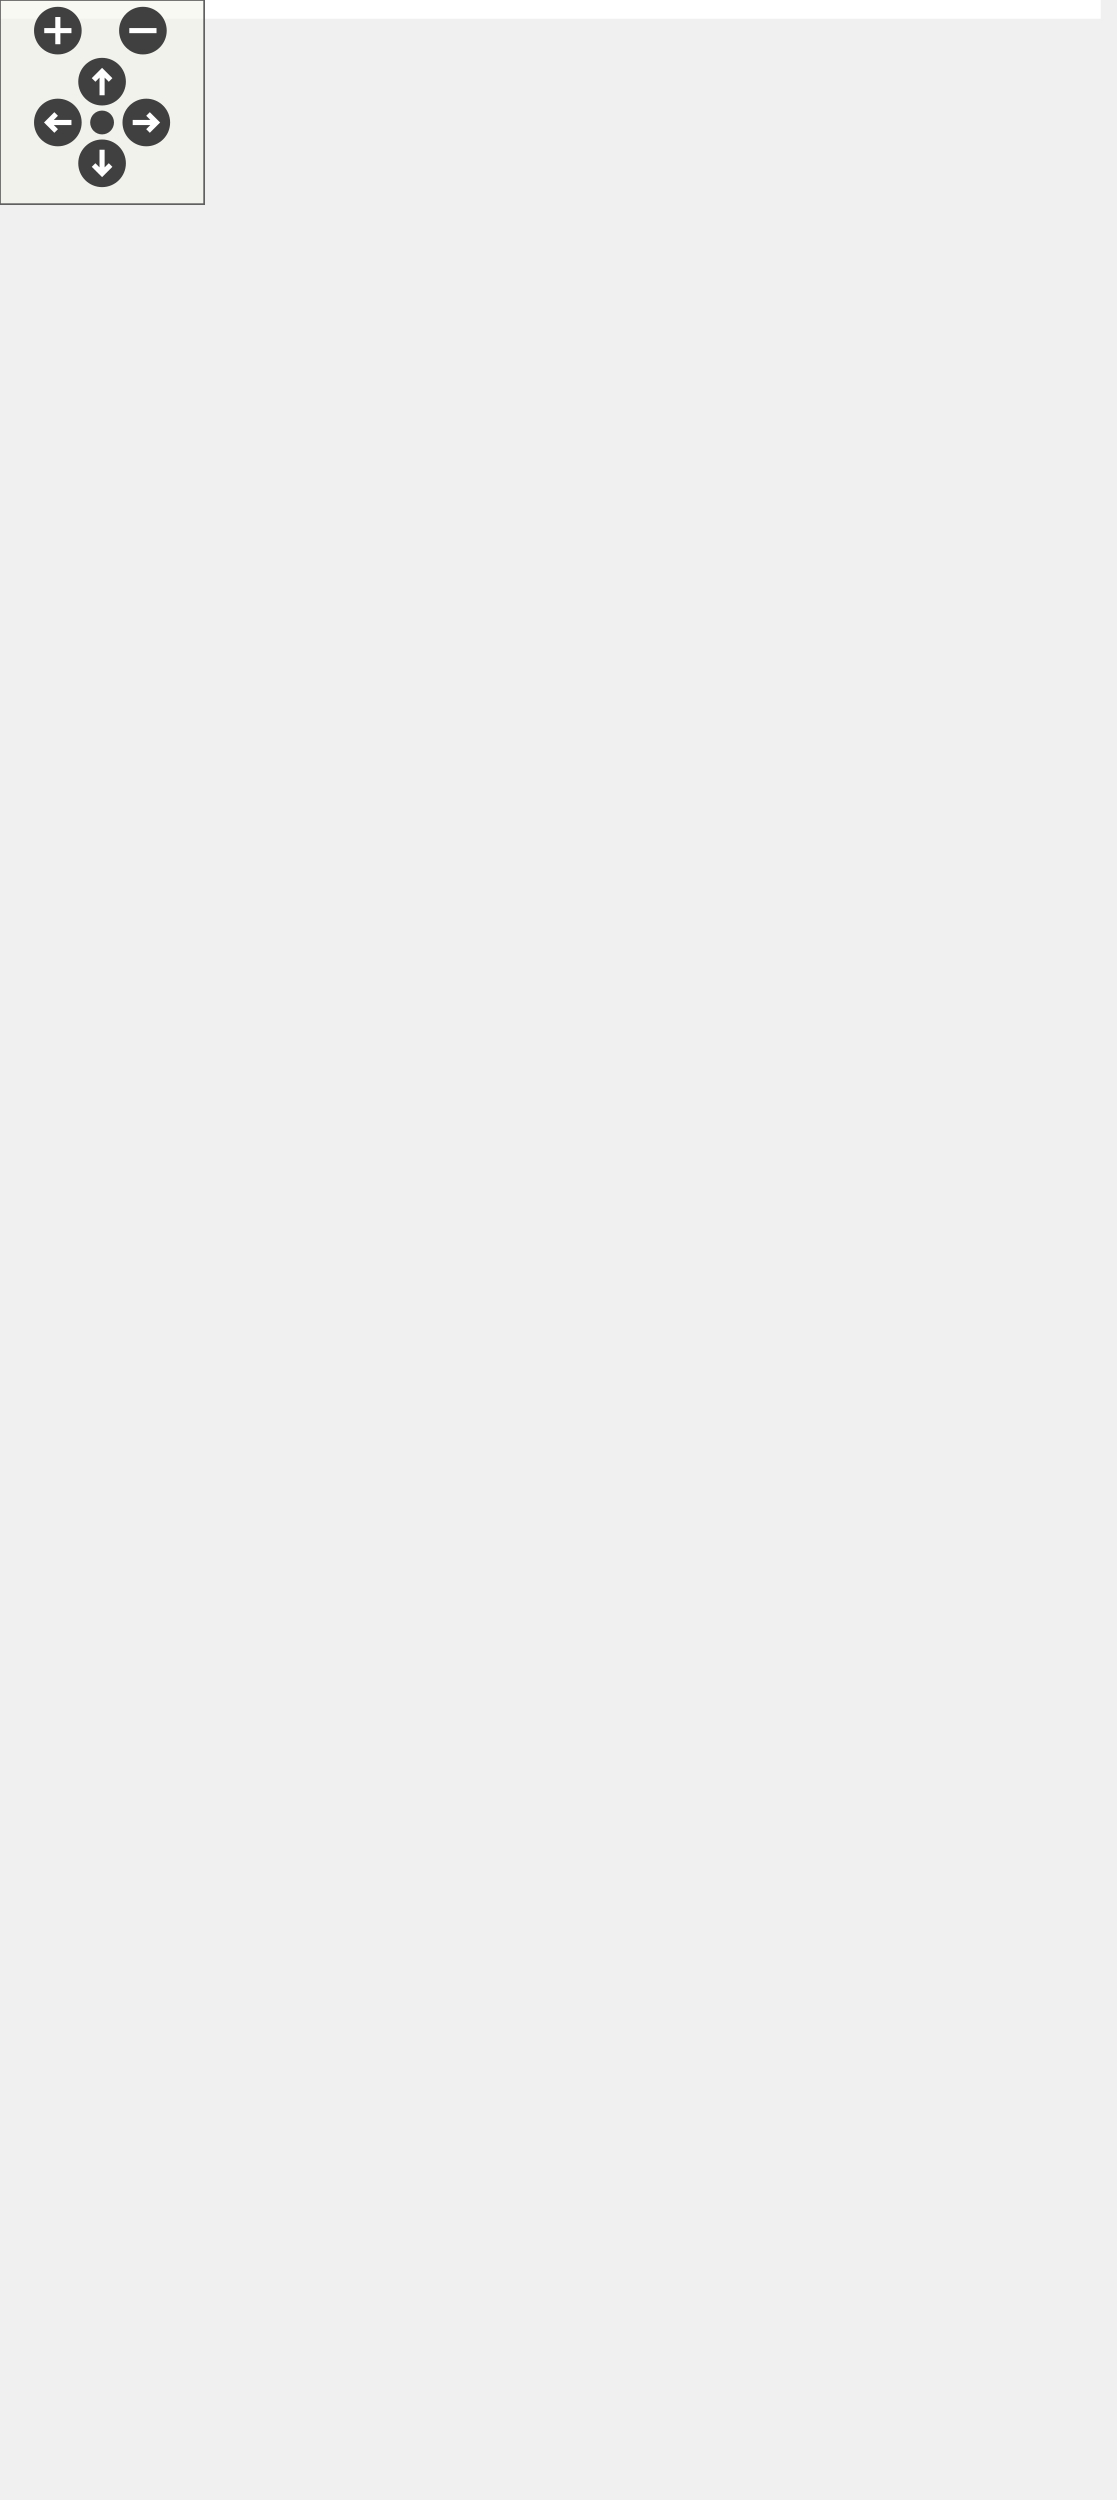
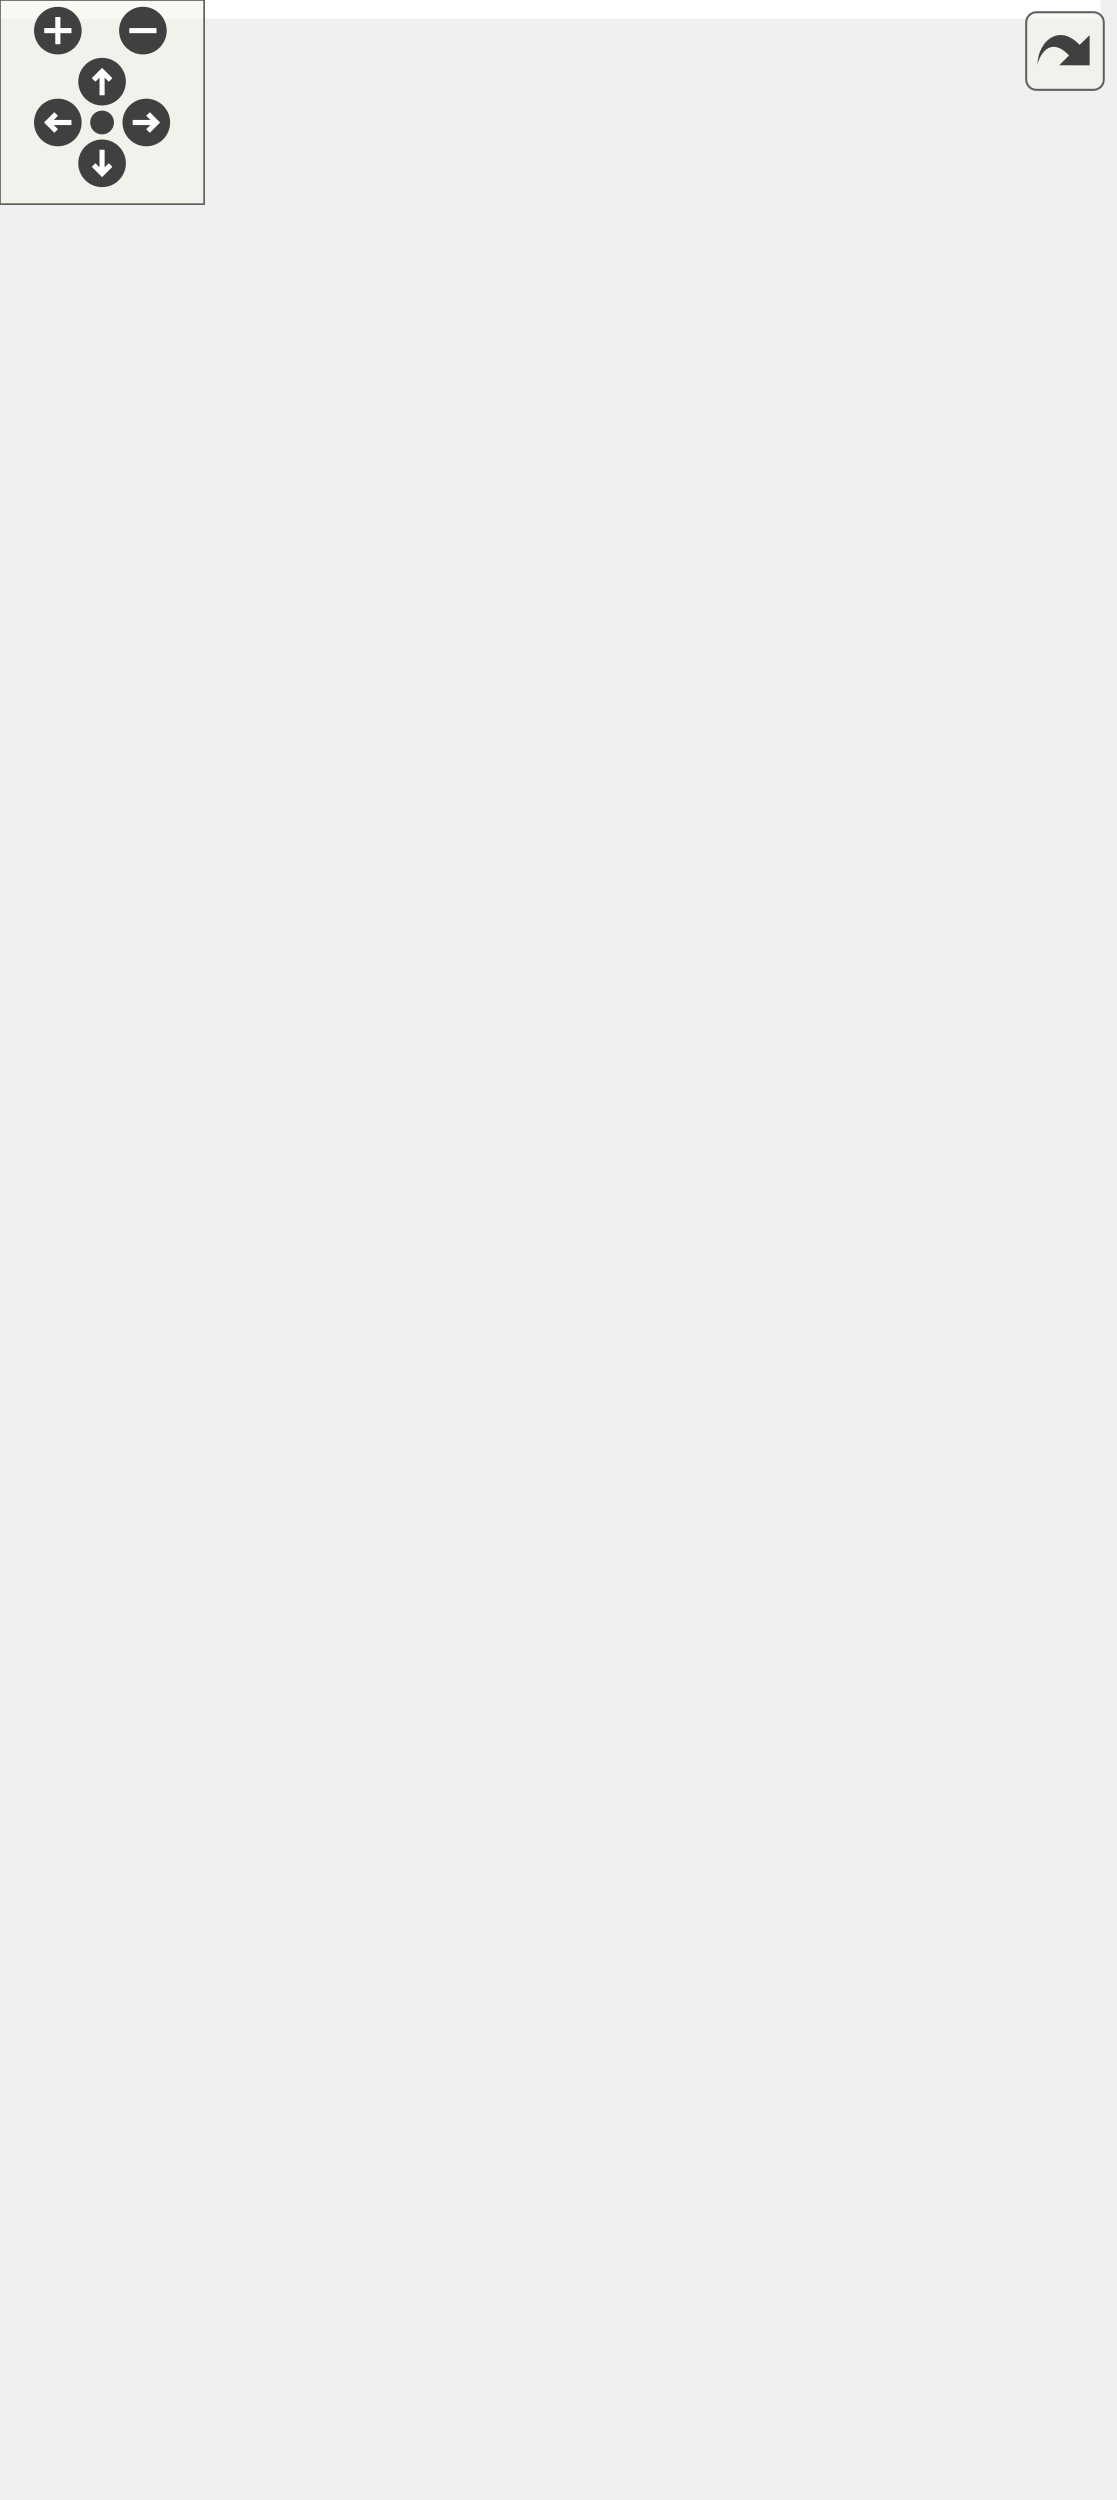
<svg xmlns="http://www.w3.org/2000/svg" xmlns:xlink="http://www.w3.org/1999/xlink" id="main" version="1.1" xml:space="preserve">
+   <style type="text/css">
+ .edge:hover path { stroke: red; }
+ .edge:hover polygon { stroke: red; fill: red; }
+ </style>
  <defs>
    <circle id="rim" cx="0" cy="0" r="7" />
    <circle id="rim2" cx="0" cy="0" r="3.5" />
    <g id="zoomPlus">
      <use xlink:href="#rim" fill="#404040">
        <set attributeName="fill" to="#808080" begin="zoomplus.mouseover" end="zoomplus.mouseout" />
      </use>
      <path d="M-4,0h8M0,-4v8" fill="none" stroke="white" stroke-width="1.5" pointer-events="none" />
    </g>
    <g id="zoomMin">
      <use xlink:href="#rim" fill="#404040">
        <set attributeName="fill" to="#808080" begin="zoomminus.mouseover" end="zoomminus.mouseout" />
      </use>
      <path d="M-4,0h8" fill="none" stroke="white" stroke-width="1.5" pointer-events="none" />
    </g>
    <g id="dirArrow">
      <path fill="none" stroke="white" stroke-width="1.5" d="M0,-3.0v7 M-2.5,-0.5L0,-3.0L2.5,-0.5" />
    </g>
    <g id="resetDef">
      <use xlink:href="#rim2" fill="#404040">
        <set attributeName="fill" to="#808080" begin="reset.mouseover" end="reset.mouseout" />
      </use>
    </g>
  </defs>
  <svg id="graph" class="graph">
    <g id="viewport">
      <polygon fill="white" stroke="white" points="-4,5 -4,-674 323,-674 323,5 -4,5" />
      <g id="node1" class="node">
        <polygon fill="#bfbfbf" stroke="black" points="103.5,-1 103.5,-77 162.5,-77 162.5,-1 103.5,-1" />
        <text text-anchor="middle" x="133" y="-64" font-family="Helvetica,sans-Serif" font-size="10.00">Player</text>
        <polyline fill="none" stroke="black" points="103.5,-56 162.5,-56 " />
        <text text-anchor="middle" x="133" y="-43" font-family="Helvetica,sans-Serif" font-size="10.00"> </text>
        <polyline fill="none" stroke="black" points="103.5,-35 162.5,-35 " />
        <text text-anchor="start" x="111.5" y="-22" font-family="Helvetica,sans-Serif" font-size="10.00">+ Player()</text>
        <text text-anchor="start" x="111.5" y="-9" font-family="Helvetica,sans-Serif" font-size="10.00">+ Player()</text>
      </g>
      <g id="node2" class="node">
        <a xlink:href="../../d9/d5c/class_action_rpg_kit_1_1_character_1_1_base_character.xhtml" target="_top" xlink:title="Base implementation of a Character.">
          <polygon fill="white" stroke="black" points="65.5,-115 65.5,-503 200.5,-503 200.5,-115 65.5,-115" />
          <text text-anchor="middle" x="133" y="-490" font-family="Helvetica,sans-Serif" font-size="10.00">BaseCharacter</text>
          <polyline fill="none" stroke="black" points="65.5,-482 200.5,-482 " />
          <text text-anchor="start" x="73.5" y="-469" font-family="Helvetica,sans-Serif" font-size="10.00">+ Name</text>
          <text text-anchor="start" x="73.5" y="-456" font-family="Helvetica,sans-Serif" font-size="10.00">+ Stats</text>
          <text text-anchor="start" x="73.5" y="-443" font-family="Helvetica,sans-Serif" font-size="10.00">+ Magic</text>
          <text text-anchor="start" x="73.5" y="-430" font-family="Helvetica,sans-Serif" font-size="10.00">+ MagicSkills</text>
          <text text-anchor="start" x="73.5" y="-417" font-family="Helvetica,sans-Serif" font-size="10.00">+ Life</text>
          <text text-anchor="start" x="73.5" y="-404" font-family="Helvetica,sans-Serif" font-size="10.00">+ Enemies</text>
          <text text-anchor="start" x="73.5" y="-391" font-family="Helvetica,sans-Serif" font-size="10.00">+ CombatSkills</text>
          <text text-anchor="start" x="73.5" y="-378" font-family="Helvetica,sans-Serif" font-size="10.00">- _magicSkills</text>
          <text text-anchor="start" x="73.5" y="-365" font-family="Helvetica,sans-Serif" font-size="10.00">- _magicSkillEndTimes</text>
          <text text-anchor="start" x="73.5" y="-352" font-family="Helvetica,sans-Serif" font-size="10.00">- _enemies</text>
          <text text-anchor="start" x="73.5" y="-339" font-family="Helvetica,sans-Serif" font-size="10.00">- _combatSkills</text>
          <text text-anchor="start" x="73.5" y="-326" font-family="Helvetica,sans-Serif" font-size="10.00">- _combatSkillEndTimes</text>
          <polyline fill="none" stroke="black" points="65.5,-318 200.5,-318 " />
          <text text-anchor="start" x="73.5" y="-305" font-family="Helvetica,sans-Serif" font-size="10.00">+ BaseCharacter()</text>
          <text text-anchor="start" x="73.5" y="-292" font-family="Helvetica,sans-Serif" font-size="10.00">+ BaseCharacter()</text>
          <text text-anchor="start" x="73.5" y="-279" font-family="Helvetica,sans-Serif" font-size="10.00">+ ToString()</text>
          <text text-anchor="start" x="73.5" y="-266" font-family="Helvetica,sans-Serif" font-size="10.00">+ LearnMagicSkill()</text>
          <text text-anchor="start" x="73.5" y="-253" font-family="Helvetica,sans-Serif" font-size="10.00">+ TriggerMagicSkill()</text>
          <text text-anchor="start" x="73.5" y="-240" font-family="Helvetica,sans-Serif" font-size="10.00">+ PreUseCountdown()</text>
          <text text-anchor="start" x="73.5" y="-227" font-family="Helvetica,sans-Serif" font-size="10.00">+ AddEnemy()</text>
          <text text-anchor="start" x="73.5" y="-214" font-family="Helvetica,sans-Serif" font-size="10.00">+ LearnCombatSkill()</text>
          <text text-anchor="start" x="73.5" y="-201" font-family="Helvetica,sans-Serif" font-size="10.00">+ TriggerCombatSkill()</text>
          <text text-anchor="start" x="73.5" y="-188" font-family="Helvetica,sans-Serif" font-size="10.00">+ PreUseCountdown()</text>
          <text text-anchor="start" x="73.5" y="-175" font-family="Helvetica,sans-Serif" font-size="10.00">+ OnAttacked()</text>
          <text text-anchor="start" x="73.5" y="-162" font-family="Helvetica,sans-Serif" font-size="10.00">- UseMagicSkill()</text>
          <text text-anchor="start" x="73.5" y="-149" font-family="Helvetica,sans-Serif" font-size="10.00">- MagicSkillCanBeUsed()</text>
          <text text-anchor="start" x="73.5" y="-136" font-family="Helvetica,sans-Serif" font-size="10.00">- UseCombatSkill()</text>
          <text text-anchor="start" x="73.5" y="-123" font-family="Helvetica,sans-Serif" font-size="10.00">- CombatSkillCanBeUsed()</text>
        </a>
      </g>
      <g id="edge2" class="edge">
        <path fill="none" stroke="midnightblue" d="M133,-104.698C133,-94.688 133,-85.375 133,-77.092" />
        <polygon fill="none" stroke="midnightblue" points="129.5,-104.929 133,-114.929 136.5,-104.929 129.5,-104.929" />
      </g>
      <g id="node4" class="node">
        <a xlink:href="../../d2/df8/interface_action_rpg_kit_1_1_character_1_1_i_character.xhtml" target="_top" xlink:title="Characters populate the game world. They are defined by Stats.">
          <polygon fill="white" stroke="black" points="0,-567 0,-643 62,-643 62,-567 0,-567" />
          <text text-anchor="middle" x="31" y="-630" font-family="Helvetica,sans-Serif" font-size="10.00">ICharacter</text>
          <polyline fill="none" stroke="black" points="0,-622 62,-622 " />
          <text text-anchor="start" x="8" y="-609" font-family="Helvetica,sans-Serif" font-size="10.00">+ Name</text>
          <text text-anchor="start" x="8" y="-596" font-family="Helvetica,sans-Serif" font-size="10.00">+ Stats</text>
          <polyline fill="none" stroke="black" points="0,-588 62,-588 " />
          <text text-anchor="middle" x="31" y="-575" font-family="Helvetica,sans-Serif" font-size="10.00"> </text>
        </a>
      </g>
      <g id="edge4" class="edge">
        <path fill="none" stroke="midnightblue" d="M47.525,-557.044C52.919,-541.393 59.279,-522.934 66.058,-503.263" />
        <polygon fill="none" stroke="midnightblue" points="44.075,-556.314 44.126,-566.909 50.693,-558.595 44.075,-556.314" />
      </g>
      <g id="node6" class="node">
        <a xlink:href="../../dd/db0/interface_action_rpg_kit_1_1_character_1_1_i_magic_user.xhtml" target="_top" xlink:title="Character can use Magic.">
          <polygon fill="white" stroke="black" points="79.5,-567 79.5,-643 186.5,-643 186.5,-567 79.5,-567" />
          <text text-anchor="middle" x="133" y="-630" font-family="Helvetica,sans-Serif" font-size="10.00">IMagicUser</text>
          <polyline fill="none" stroke="black" points="79.5,-622 186.5,-622 " />
          <text text-anchor="start" x="87.5" y="-609" font-family="Helvetica,sans-Serif" font-size="10.00">+ MagicSkills</text>
          <polyline fill="none" stroke="black" points="79.5,-601 186.5,-601 " />
          <text text-anchor="start" x="87.5" y="-588" font-family="Helvetica,sans-Serif" font-size="10.00">+ LearnMagicSkill()</text>
          <text text-anchor="start" x="87.5" y="-575" font-family="Helvetica,sans-Serif" font-size="10.00">+ TriggerMagicSkill()</text>
        </a>
      </g>
      <g id="edge6" class="edge">
        <path fill="none" stroke="midnightblue" d="M133,-556.597C133,-541.041 133,-522.747 133,-503.263" />
        <polygon fill="none" stroke="midnightblue" points="129.5,-556.909 133,-566.909 136.5,-556.909 129.5,-556.909" />
      </g>
      <g id="node8" class="node">
        <a xlink:href="../../df/d5e/interface_action_rpg_kit_1_1_character_1_1_i_fighter.xhtml" target="_top" xlink:title="Character can fight.">
          <polygon fill="white" stroke="black" points="203.5,-541 203.5,-669 318.5,-669 318.5,-541 203.5,-541" />
          <text text-anchor="middle" x="261" y="-656" font-family="Helvetica,sans-Serif" font-size="10.00">IFighter</text>
          <polyline fill="none" stroke="black" points="203.5,-648 318.5,-648 " />
          <text text-anchor="start" x="211.5" y="-635" font-family="Helvetica,sans-Serif" font-size="10.00">+ Life</text>
          <text text-anchor="start" x="211.5" y="-622" font-family="Helvetica,sans-Serif" font-size="10.00">+ Enemies</text>
          <text text-anchor="start" x="211.5" y="-609" font-family="Helvetica,sans-Serif" font-size="10.00">+ CombatSkills</text>
          <polyline fill="none" stroke="black" points="203.5,-601 318.5,-601 " />
          <text text-anchor="start" x="211.5" y="-588" font-family="Helvetica,sans-Serif" font-size="10.00">+ AddEnemy()</text>
          <text text-anchor="start" x="211.5" y="-575" font-family="Helvetica,sans-Serif" font-size="10.00">+ LearnCombatSkill()</text>
          <text text-anchor="start" x="211.5" y="-562" font-family="Helvetica,sans-Serif" font-size="10.00">+ TriggerCombatSkill()</text>
          <text text-anchor="start" x="211.5" y="-549" font-family="Helvetica,sans-Serif" font-size="10.00">+ OnAttacked()</text>
        </a>
      </g>
      <g id="edge8" class="edge">
        <path fill="none" stroke="midnightblue" d="M229.14,-531.324C220.36,-511.02 210.49,-488.196 200.506,-465.108" />
        <polygon fill="none" stroke="midnightblue" points="226.044,-532.983 233.226,-540.772 232.469,-530.205 226.044,-532.983" />
      </g>
    </g>
  </svg>
  <g id="navigator" transform="translate(0 0)" fill="#404254">
    <rect fill="#f2f5e9" fill-opacity="0.5" stroke="#606060" stroke-width=".5" x="0" y="0" width="60" height="60" />
    <use id="zoomplus" xlink:href="#zoomPlus" x="17" y="9" />
    <use id="zoomminus" xlink:href="#zoomMin" x="42" y="9" />
    <use id="reset" xlink:href="#resetDef" x="30" y="36" />
    <g id="arrowUp" xlink:href="#dirArrow" transform="translate(30 24)">
      <use xlink:href="#rim" fill="#404040">
        <set attributeName="fill" to="#808080" begin="arrowUp.mouseover" end="arrowUp.mouseout" />
      </use>
      <path fill="none" stroke="white" stroke-width="1.5" d="M0,-3.0v7 M-2.5,-0.5L0,-3.0L2.5,-0.5" />
    </g>
    <g id="arrowRight" xlink:href="#dirArrow" transform="rotate(90) translate(36 -43)">
      <use xlink:href="#rim" fill="#404040">
        <set attributeName="fill" to="#808080" begin="arrowRight.mouseover" end="arrowRight.mouseout" />
      </use>
      <path fill="none" stroke="white" stroke-width="1.5" d="M0,-3.0v7 M-2.5,-0.5L0,-3.0L2.5,-0.5" />
    </g>
    <g id="arrowDown" xlink:href="#dirArrow" transform="rotate(180) translate(-30 -48)">
      <use xlink:href="#rim" fill="#404040">
        <set attributeName="fill" to="#808080" begin="arrowDown.mouseover" end="arrowDown.mouseout" />
      </use>
      <path fill="none" stroke="white" stroke-width="1.5" d="M0,-3.0v7 M-2.5,-0.5L0,-3.0L2.5,-0.5" />
    </g>
    <g id="arrowLeft" xlink:href="#dirArrow" transform="rotate(270) translate(-36 17)">
      <use xlink:href="#rim" fill="#404040">
        <set attributeName="fill" to="#808080" begin="arrowLeft.mouseover" end="arrowLeft.mouseout" />
      </use>
      <path fill="none" stroke="white" stroke-width="1.5" d="M0,-3.0v7 M-2.5,-0.5L0,-3.0L2.5,-0.5" />
    </g>
  </g>
+   <svg viewBox="0 0 15 15" width="100%" height="30px" preserveAspectRatio="xMaxYMin meet">
+     <g id="arrow_out" transform="scale(0.3 0.3)">
+       <a xlink:href="class_action_rpg_kit_1_1_character_1_1_player__inherit__graph_org.svg" target="_base">
+         <rect id="button" ry="5" rx="5" y="6" x="6" height="38" width="38" fill="#f2f5e9" fill-opacity="0.5" stroke="#606060" stroke-width="1.0" />
+         <path id="arrow" d="M 11.5,31.437 C 11.94,20.098 22.043,11.323 32.159,21.979 L 37.069,17.246 C 37.069,17.246 37.088,32 37.088,32 L 22.16,31.978 C 22.16,31.978 26.998,27.14 26.998,27.14 C 18.529,18.264 13.292,25.23 11.5,31.437 z" style="fill:#404040;" />
+       </a>
+     </g>
+   </svg>
</svg>
